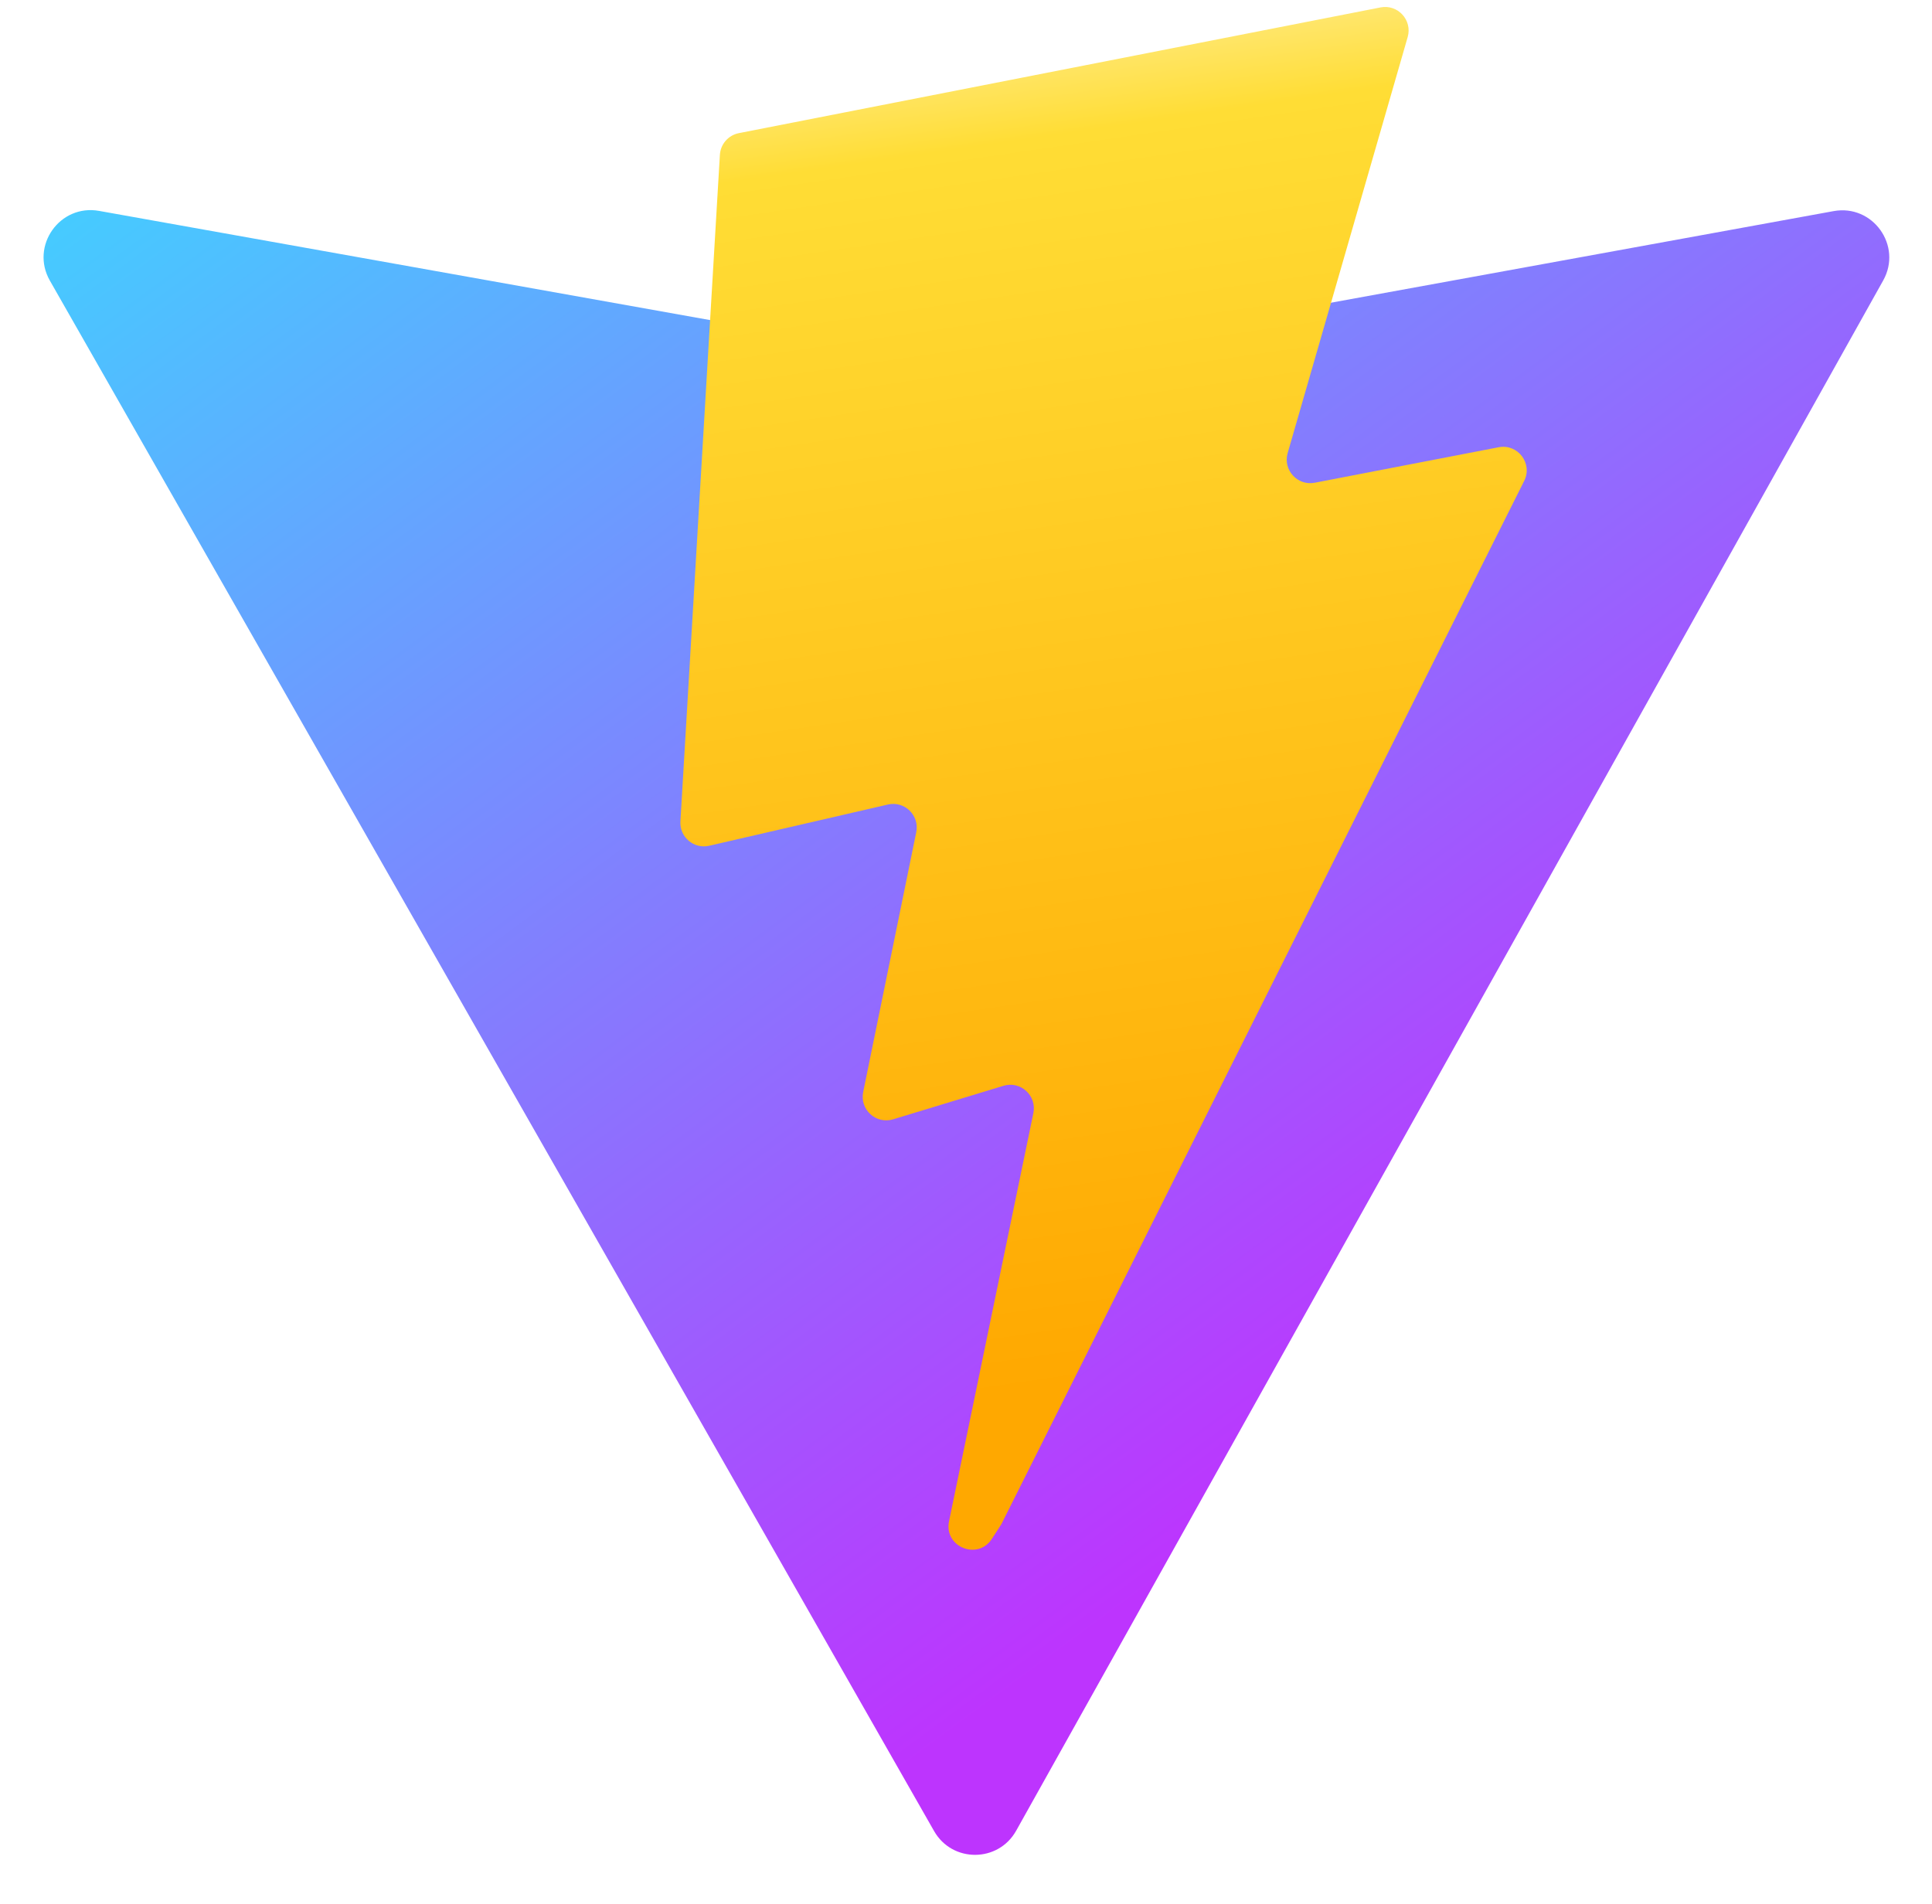
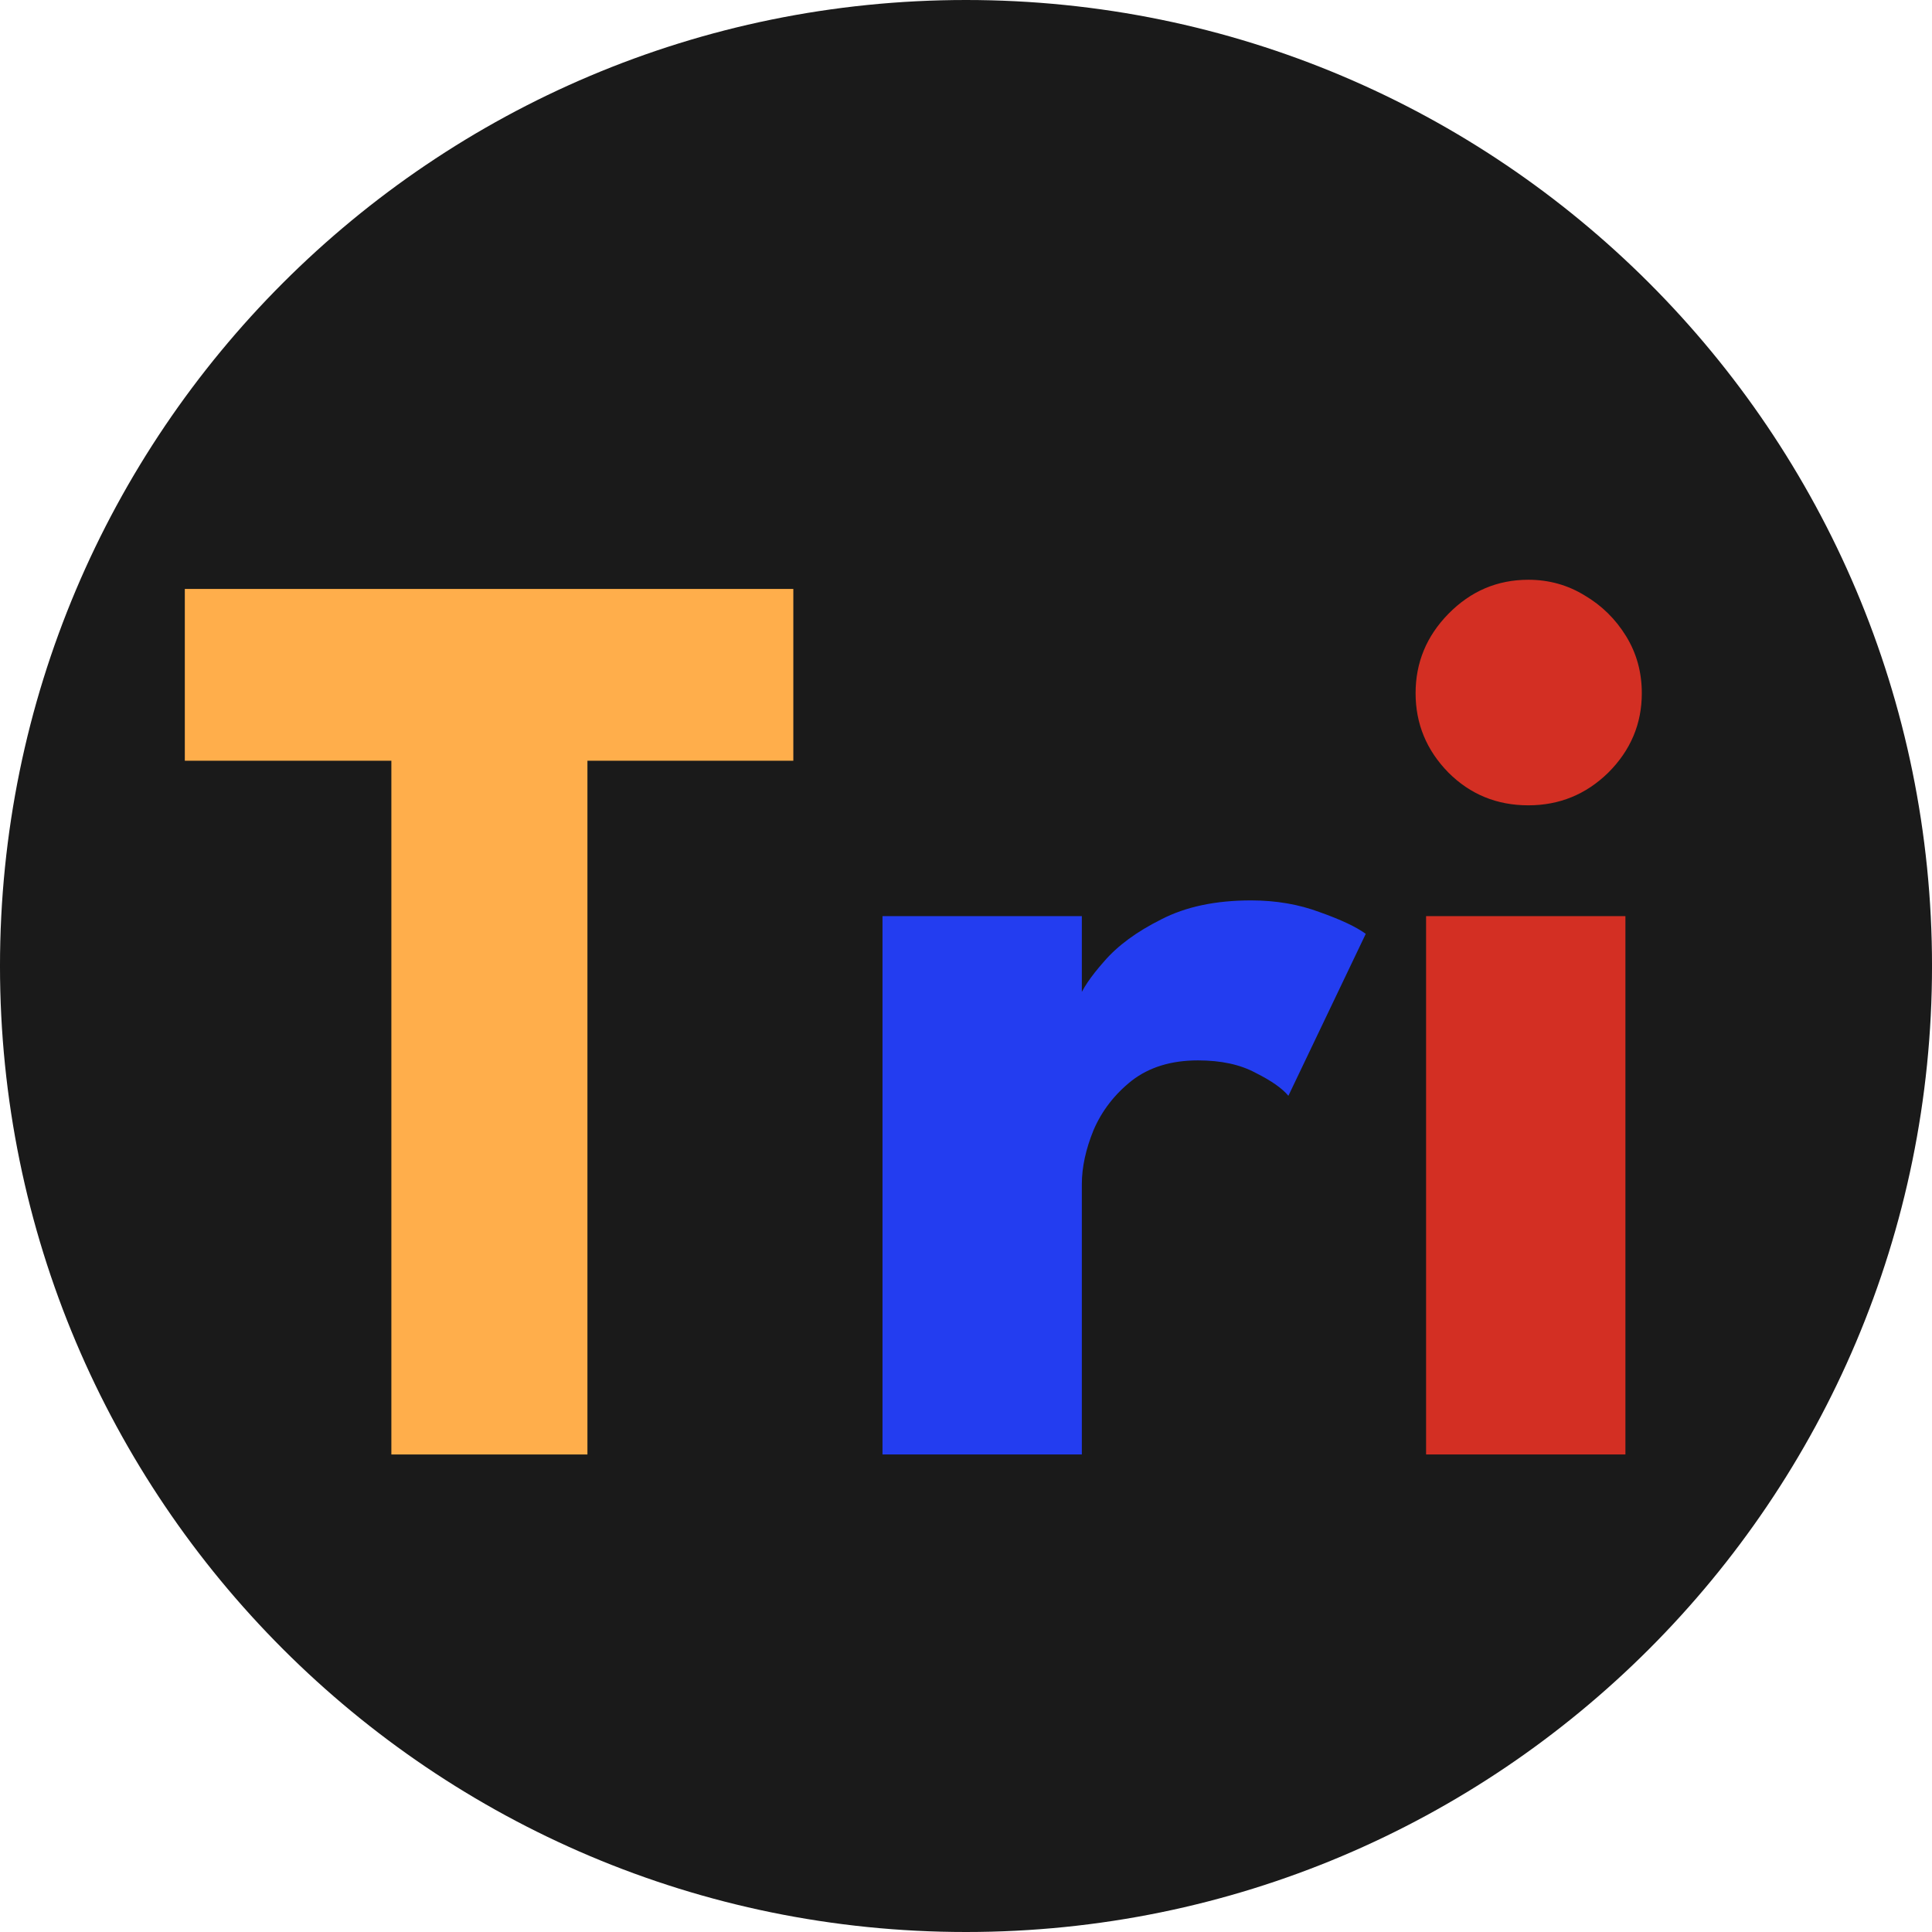
- <svg xmlns="http://www.w3.org/2000/svg" width="410" height="404" viewBox="0 0 410 404" fill="none">
-   <path d="M399.641 59.525L215.643 388.545C211.844 395.338 202.084 395.378 198.228 388.618L10.582 59.556C6.381 52.19 12.68 43.267 21.028 44.759L205.223 77.682C206.398 77.892 207.601 77.89 208.776 77.676L389.119 44.806C397.439 43.289 403.768 52.143 399.641 59.525Z" fill="url(#paint0_linear)" />
-   <path d="M292.965 1.574L156.801 28.255C154.563 28.694 152.906 30.59 152.771 32.866L144.395 174.33C144.198 177.662 147.258 180.248 150.51 179.498L188.42 170.749C191.967 169.931 195.172 173.055 194.443 176.622L183.18 231.775C182.422 235.487 185.907 238.661 189.532 237.56L212.947 230.446C216.577 229.344 220.065 232.527 219.297 236.242L201.398 322.875C200.278 328.294 207.486 331.249 210.492 326.603L212.5 323.5L323.454 102.072C325.312 98.365 322.108 94.137 318.036 94.923L279.014 102.454C275.347 103.161 272.227 99.746 273.262 96.158L298.731 7.867C299.767 4.273 296.636 0.855 292.965 1.574Z" fill="url(#paint1_linear)" />
-   <defs>
-     <linearGradient id="paint0_linear" x1="6" y1="33" x2="235" y2="344" gradientUnits="userSpaceOnUse">
-       <stop stop-color="#41D1FF" />
-       <stop offset="1" stop-color="#BD34FE" />
-     </linearGradient>
-     <linearGradient id="paint1_linear" x1="194.651" y1="8.818" x2="236.076" y2="292.989" gradientUnits="userSpaceOnUse">
-       <stop stop-color="#FFEA83" />
-       <stop offset="0.083" stop-color="#FFDD35" />
-       <stop offset="1" stop-color="#FFA800" />
-     </linearGradient>
-   </defs>
+ <svg xmlns="http://www.w3.org/2000/svg" width="74.839mm" height="74.839mm" viewBox="0 0 74.839 74.839" version="1.1" id="svg8">
+   <defs id="defs2" />
+   <g id="layer1" transform="translate(-43.08928,-106.5)">
+     <path style="fill:#1a1a1a;fill-opacity:1;stroke-width:0.148" d="M 117.929,143.92 A 37.42,37.42 0 0 1 80.509,181.339 37.42,37.42 0 0 1 43.089,143.92 37.42,37.42 0 0 1 80.509,106.5 37.42,37.42 0 0 1 117.929,143.92 Z" id="path28" />
+     <g aria-label="Tri" transform="scale(0.2645833)" style="font-style:normal;font-weight:normal;font-size:40px;line-height:1.25;font-family:sans-serif;letter-spacing:0px;word-spacing:0px;fill:#000000;fill-opacity:1;stroke:none" id="flowRoot32">
+       <path d="m 220.156,513.896 h -30.24 v -25.152 h 89.088 v 25.152 h -30.144 v 101.568 h -28.704 z" style="font-style:normal;font-variant:normal;font-weight:bold;font-stretch:normal;font-size:192px;font-family:'League Spartan';-inkscape-font-specification:'League Spartan Bold';fill:#ffae4b;fill-opacity:1" id="path926" />
+       <path d="m 321.244,615.464 h -29.184 v -78.816 h 29.184 v 12.192 h -0.48 q 0.768,-2.208 3.744,-5.568 2.976,-3.456 8.352,-6.144 5.376,-2.784 13.152,-2.784 5.472,0 10.08,1.728 4.608,1.632 6.72,3.168 l -11.328,23.712 q -1.344,-1.632 -4.8,-3.36 -3.36,-1.824 -8.448,-1.824 -5.856,0 -9.696,2.976 -3.744,2.976 -5.568,7.2 -1.728,4.224 -1.728,7.968 z" style="font-style:normal;font-variant:normal;font-weight:bold;font-stretch:normal;font-size:192px;font-family:'League Spartan';-inkscape-font-specification:'League Spartan Bold';fill:#233df0;fill-opacity:1" id="path928" />
+       <path d="m 371.644,615.464 v -78.816 h 29.184 v 78.816 z m 14.976,-95.04 q -6.912,0 -11.712,-4.8 -4.8,-4.896 -4.8,-11.616 0,-6.72 4.8,-11.616 4.896,-4.992 11.712,-4.992 4.512,0 8.256,2.304 3.744,2.208 6.048,5.952 2.304,3.744 2.304,8.352 0,6.72 -4.896,11.616 -4.896,4.8 -11.712,4.8 z" style="font-style:normal;font-variant:normal;font-weight:bold;font-stretch:normal;font-size:192px;font-family:'League Spartan';-inkscape-font-specification:'League Spartan Bold';fill:#d32f23;fill-opacity:1" id="path930" />
+     </g>
+   </g>
</svg>
